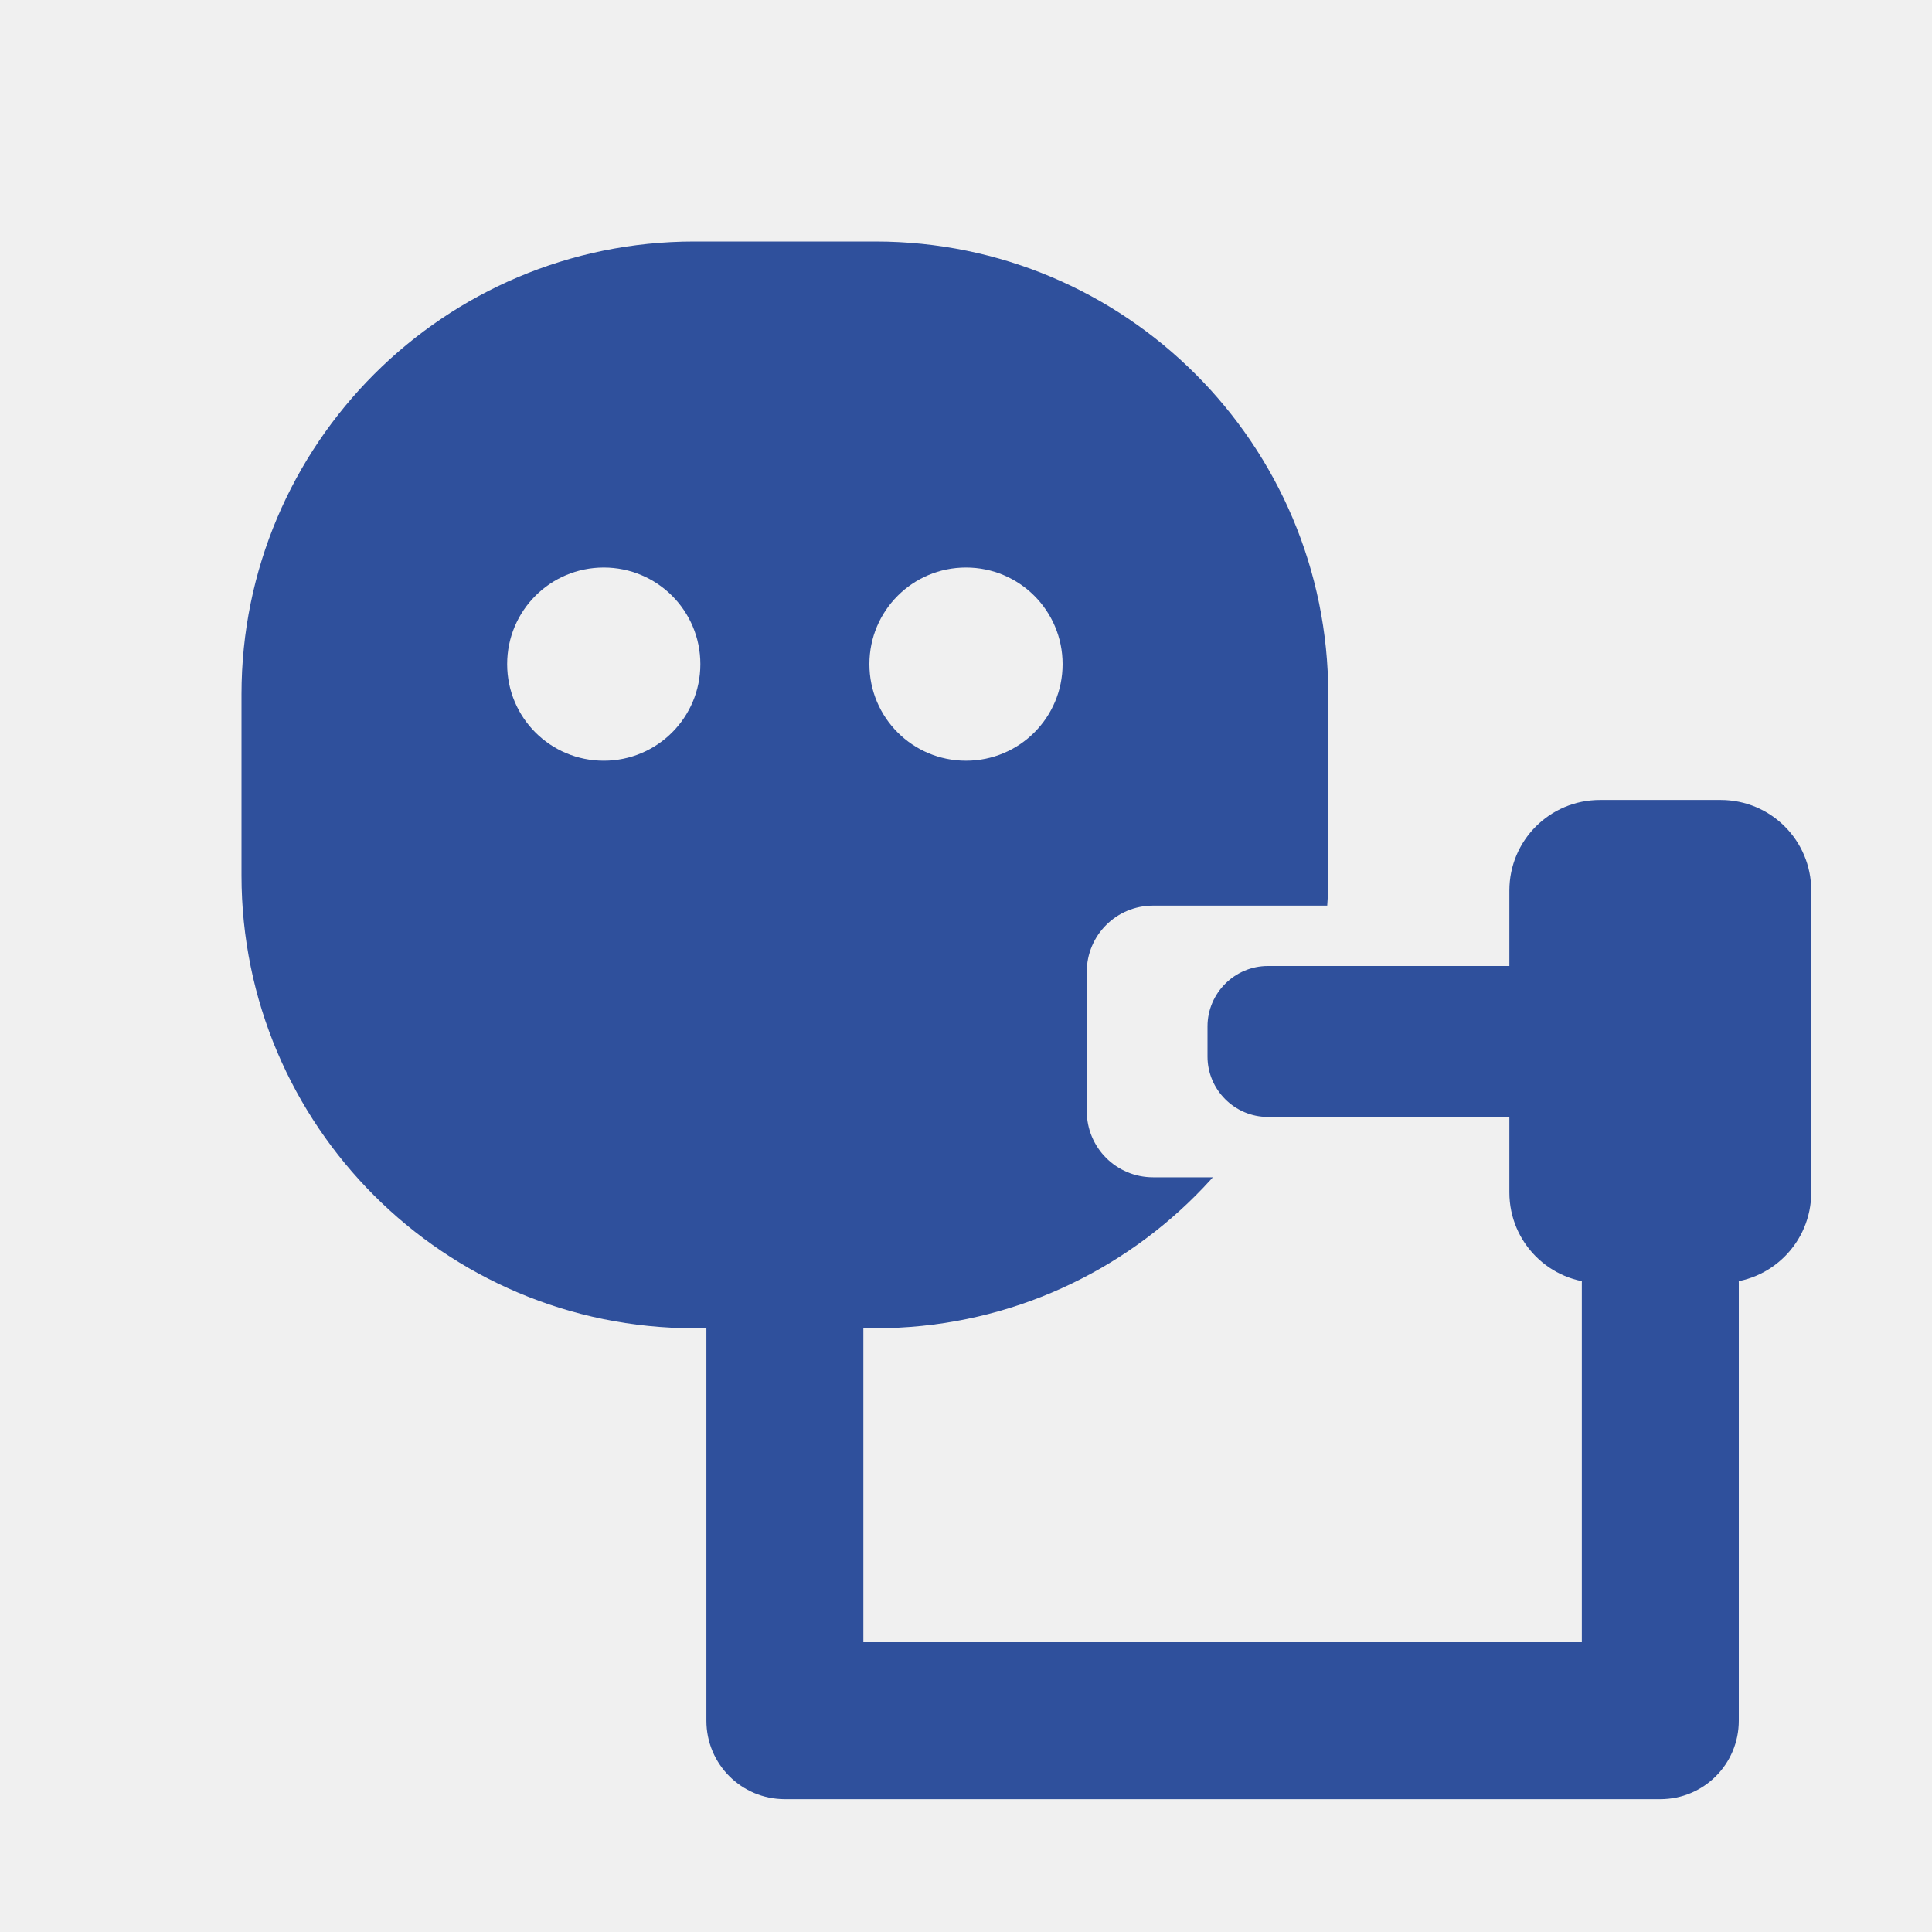
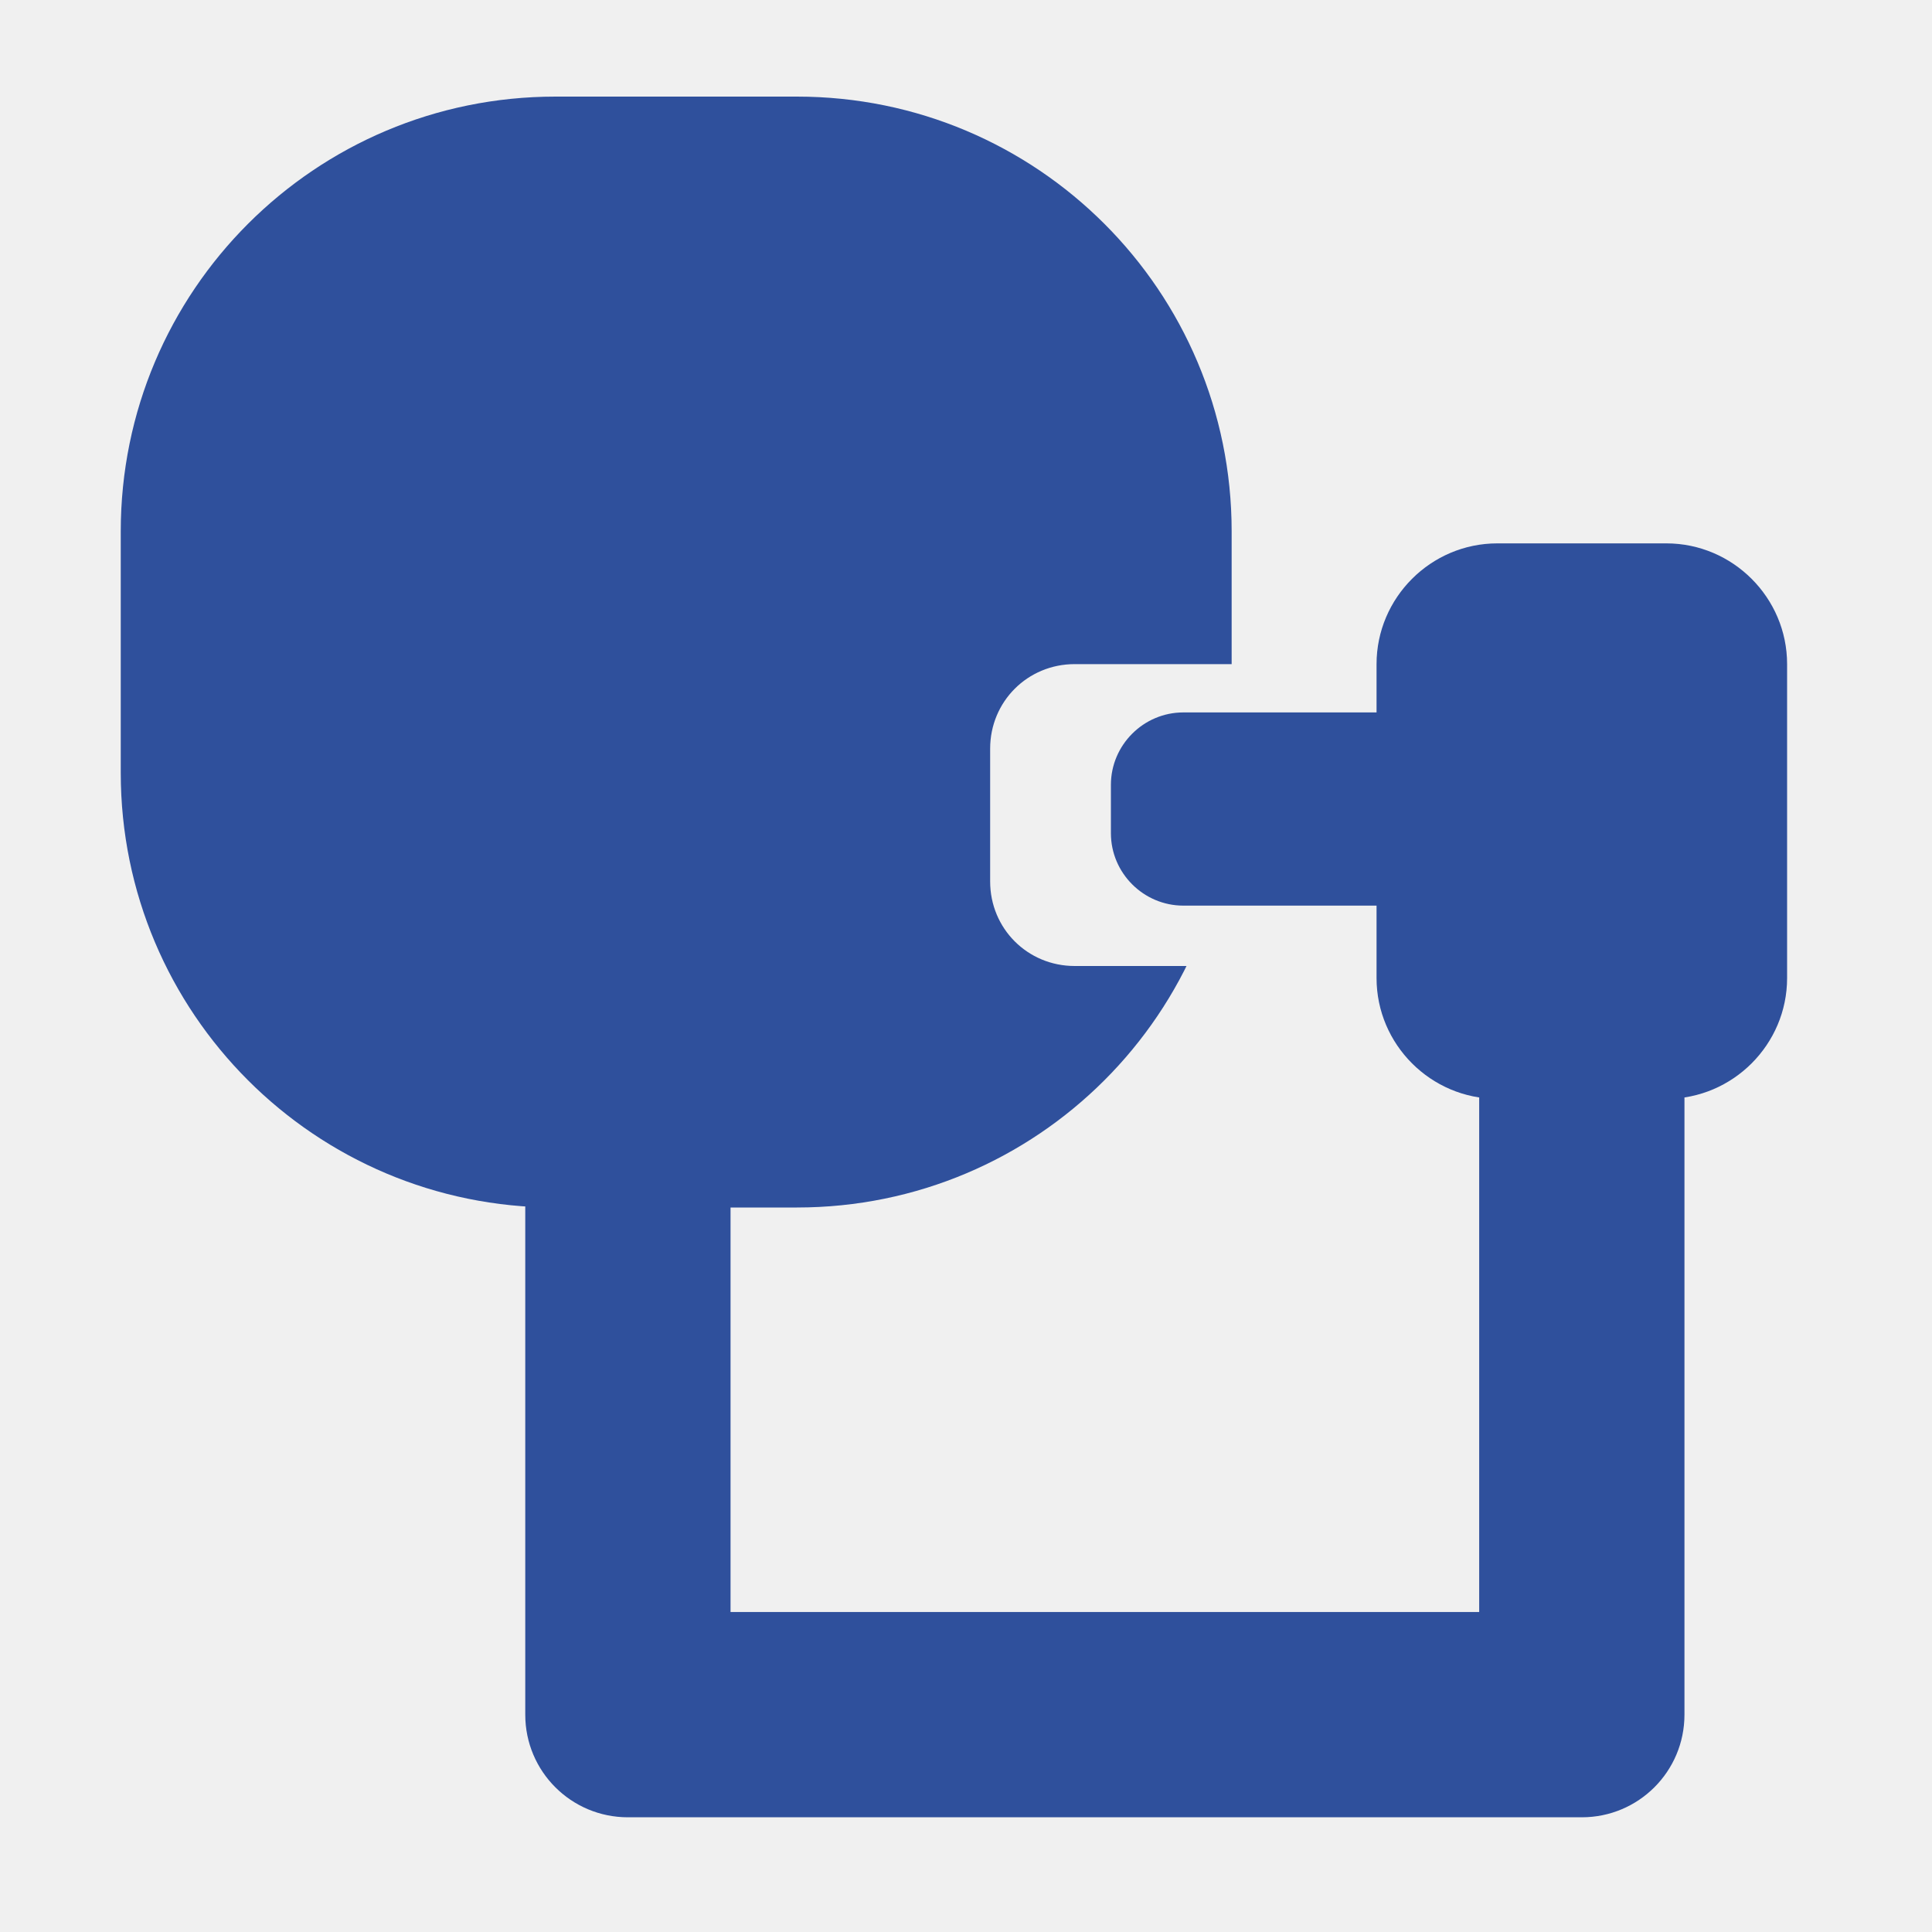
- <svg xmlns="http://www.w3.org/2000/svg" viewBox="0 0 64 64" fill="none" role="img" aria-labelledby="title">
+ <svg xmlns="http://www.w3.org/2000/svg" viewBox="0 0 16 16" fill="none" role="img" aria-labelledby="title">
  <defs>
-     <mask id="mark" maskUnits="userSpaceOnUse" x="0" y="0" width="64" height="64">
-       <path fill="#ffffff" d="M44 26 L44 29 C44 37.28 37.28 44 29 44 L23 44 C14.72 44 8 37.28 8 29 L8 23 C8 14.72 14.72 8 23 8 L29 8 C37.28 8 44 14.72 44 23 Z" />
-       <path fill="#ffffff" d="M23.40 44 L23.40 57 C23.40 58.44 24.56 59.60 26 59.60 L55 59.60 C56.44 59.60 57.60 58.44 57.60 57 L57.60 42.50 C57.60 41.06 56.44 39.90 55 39.90 C53.56 39.90 52.40 41.06 52.40 42.50 L52.40 57 L55 54.40 L26 54.40 L28.60 57 L28.60 44 C28.60 42.56 27.44 41.40 26 41.40 C24.56 41.40 23.40 42.56 23.40 44 Z" />
-       <path fill="#ffffff" d="M60 34.50 L60 39.50 C60 41.16 58.66 42.50 57 42.50 L53 42.50 C51.34 42.50 50 41.16 50 39.50 L50 29.50 C50 27.84 51.34 26.50 53 26.50 L57 26.50 C58.66 26.50 60 27.84 60 29.50 Z" />
-       <path fill="#000000" d="M48 34.50 L48 36.80 C48 38.02 47.02 39 45.80 39 L38.20 39 C36.98 39 36 38.02 36 36.80 L36 32.20 C36 30.98 36.98 30 38.20 30 L45.80 30 C47.02 30 48 30.98 48 32.20 Z" />
-       <path fill="#000000" d="M23.20 22 C23.20 23.77 21.77 25.20 20 25.20 C18.23 25.20 16.80 23.77 16.80 22 C16.80 20.23 18.23 18.80 20 18.80 C21.77 18.80 23.20 20.23 23.20 22 Z" />
-       <path fill="#000000" d="M35.20 22 C35.20 23.77 33.77 25.20 32 25.20 C30.23 25.20 28.80 23.77 28.80 22 C28.80 20.23 30.23 18.80 32 18.80 C33.77 18.80 35.20 20.23 35.20 22 Z" />
-       <path fill="#ffffff" d="M54 34.50 L54 35 C54 36.10 53.10 37 52 37 L42 37 C40.90 37 40 36.10 40 35 L40 34 C40 32.90 40.90 32 42 32 L52 32 C53.10 32 54 32.90 54 34 Z" />
+     <mask id="mark" maskUnits="userSpaceOnUse" x="0" y="0" width="16" height="16">
+       <path fill="#ffffff" d="M10.20 5.40 L10.20 6.40 C10.20 8.39 8.59 10 6.60 10 L4.60 10 C2.61 10 1 8.39 1 6.40 L1 4.40 C1 2.41 2.61 0.80 4.60 0.80 L6.60 0.80 C8.59 0.80 10.20 2.41 10.20 4.40 Z" />
+       <path fill="#ffffff" d="M4.35 10 L4.35 14.20 C4.35 14.67 4.73 15.05 5.20 15.05 L13.10 15.05 C13.57 15.05 13.95 14.67 13.95 14.20 L13.95 9.10 C13.95 8.63 13.57 8.25 13.10 8.25 C12.63 8.25 12.25 8.63 12.25 9.10 L12.25 14.20 L13.10 13.35 L5.20 13.35 L6.05 14.20 L6.05 10 C6.05 9.53 5.67 9.15 5.20 9.15 C4.73 9.15 4.35 9.53 4.35 10 Z" />
+       <path fill="#ffffff" d="M14.80 6.80 L14.80 8.10 C14.80 8.65 14.35 9.10 13.80 9.10 L12.40 9.10 C11.85 9.10 11.40 8.65 11.40 8.10 L11.40 5.50 C11.40 4.95 11.85 4.50 12.40 4.50 L13.80 4.50 C14.35 4.50 14.80 4.95 14.80 5.50 Z" />
+       <path fill="#000000" d="M11.40 6.75 L11.40 7.30 C11.40 7.69 11.09 8 10.70 8 L8.90 8 C8.51 8 8.20 7.69 8.20 7.30 L8.20 6.20 C8.20 5.81 8.51 5.50 8.90 5.50 L10.70 5.50 C11.09 5.50 11.40 5.81 11.40 6.20 Z" />
+       <path fill="#ffffff" d="M12.40 6.70 L12.40 6.90 C12.40 7.23 12.13 7.50 11.80 7.50 L9.80 7.50 C9.47 7.50 9.20 7.23 9.20 6.90 L9.20 6.50 C9.20 6.17 9.47 5.90 9.80 5.90 L11.80 5.90 C12.13 5.90 12.40 6.17 12.40 6.50 Z" />
    </mask>
  </defs>
-   <rect width="64" height="64" fill="#2F509C" mask="url(#mark)" />
+   <rect width="16" height="16" fill="#2F509C" mask="url(#mark)" />
</svg>
